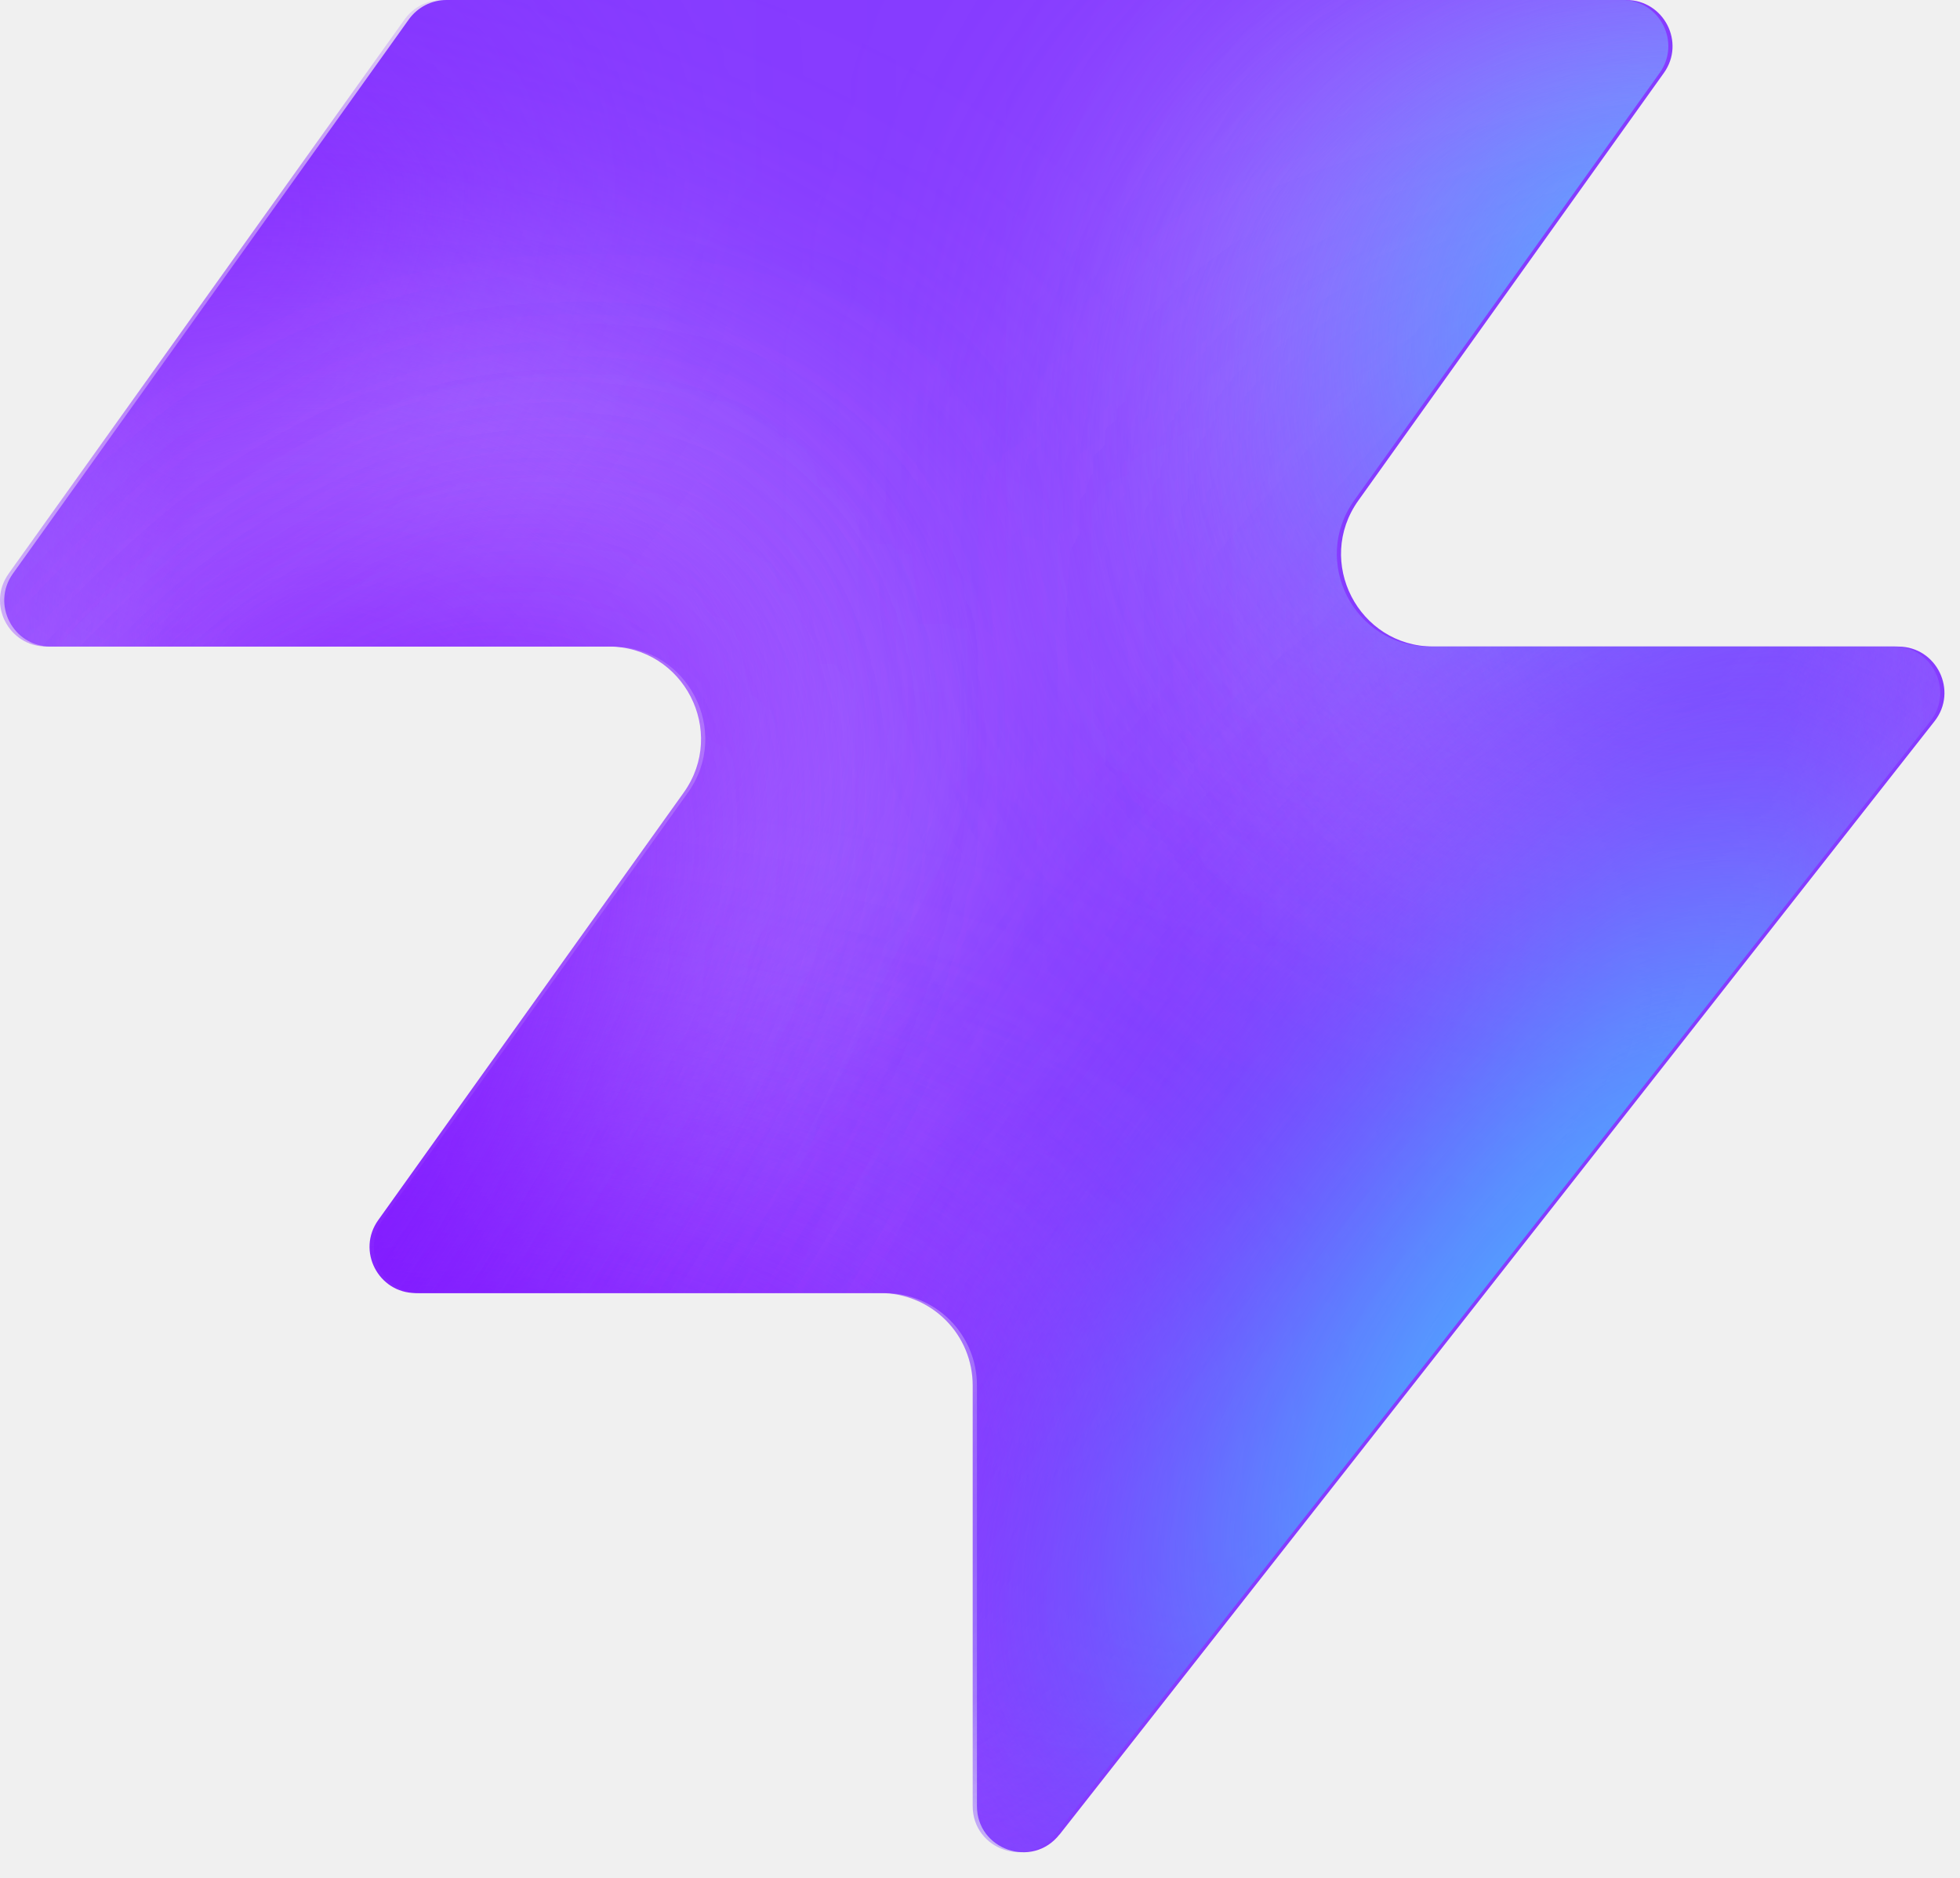
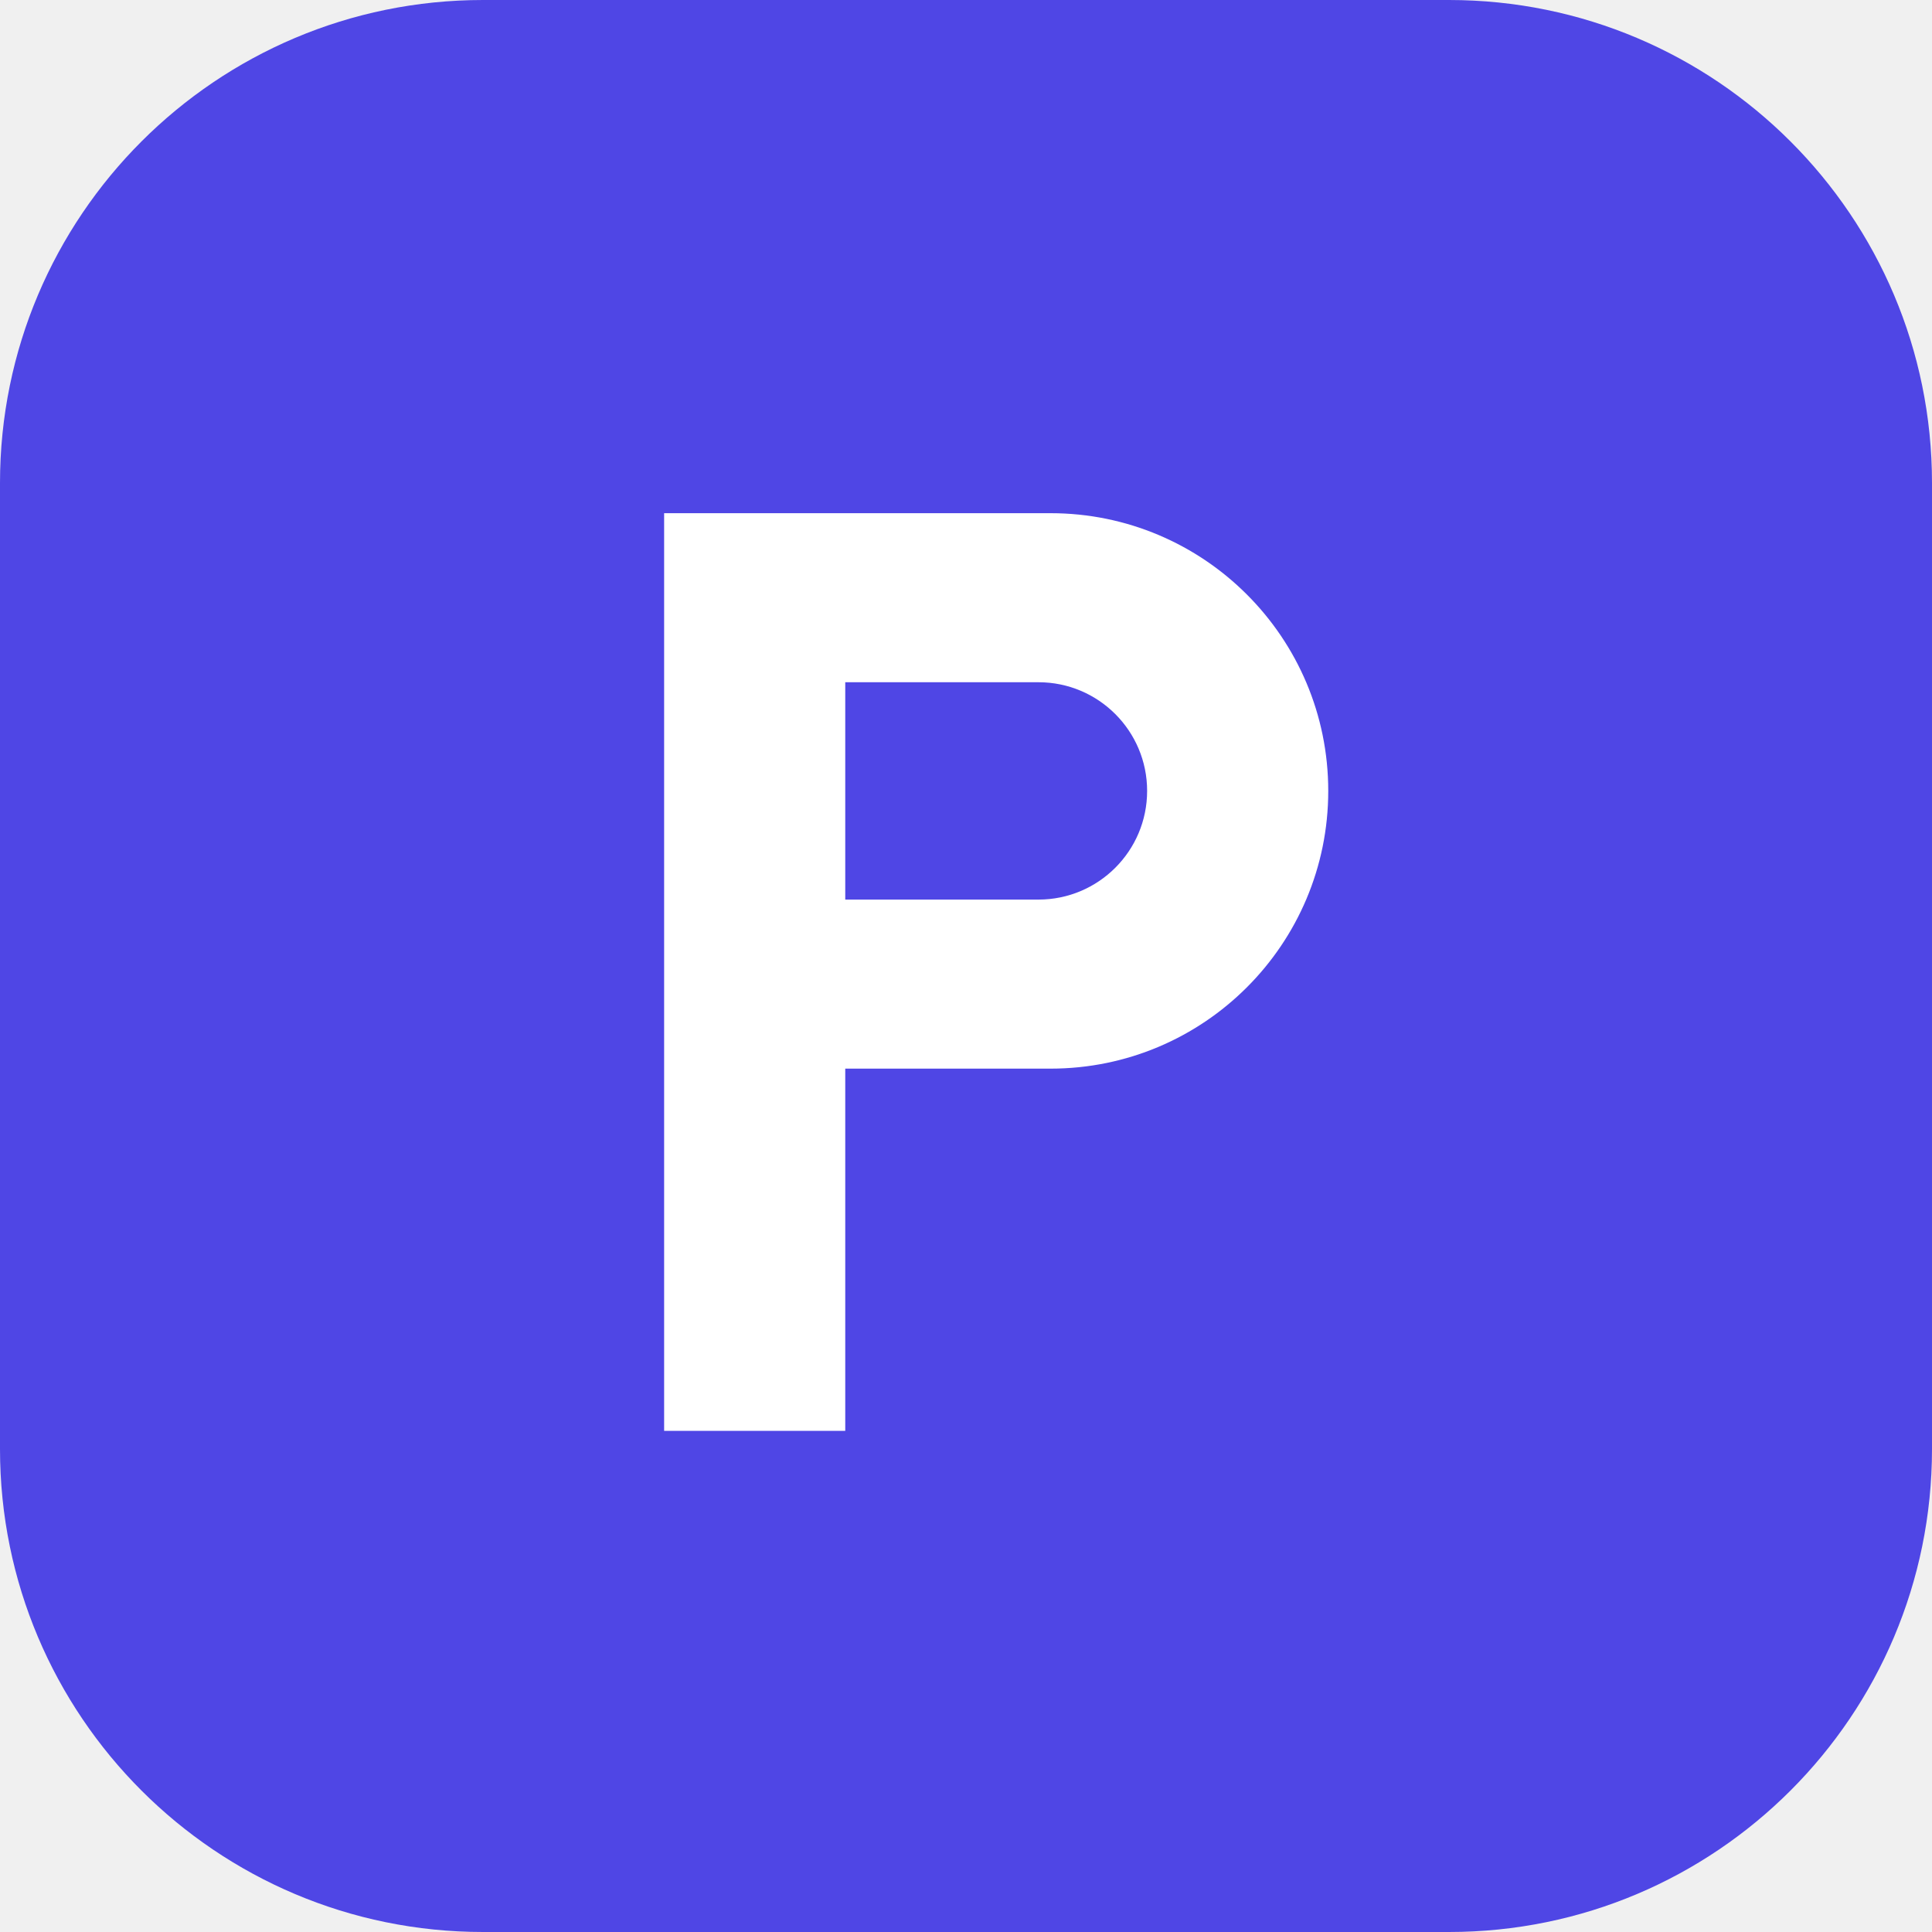
- <svg xmlns="http://www.w3.org/2000/svg" width="48" height="46" fill="none" viewBox="0 0 48 46">
-   <path fill="#863bff" d="M25.946 44.938c-.664.845-2.021.375-2.021-.698V33.937a2.26 2.26 0 0 0-2.262-2.262H10.287c-.92 0-1.456-1.04-.92-1.788l7.48-10.471c1.07-1.497 0-3.578-1.842-3.578H1.237c-.92 0-1.456-1.04-.92-1.788L10.013.474c.214-.297.556-.474.92-.474h28.894c.92 0 1.456 1.04.92 1.788l-7.48 10.471c-1.07 1.498 0 3.579 1.842 3.579h11.377c.943 0 1.473 1.088.89 1.83L25.947 44.94z" style="fill:#863bff;fill:color(display-p3 .525 .23 1);fill-opacity:1" />
-   <mask id="a" width="48" height="46" x="0" y="0" maskUnits="userSpaceOnUse" style="mask-type:alpha">
-     <path fill="#000" d="M25.842 44.938c-.664.844-2.021.375-2.021-.698V33.937a2.26 2.26 0 0 0-2.262-2.262H10.183c-.92 0-1.456-1.04-.92-1.788l7.48-10.471c1.07-1.498 0-3.579-1.842-3.579H1.133c-.92 0-1.456-1.04-.92-1.787L9.91.473c.214-.297.556-.474.92-.474h28.894c.92 0 1.456 1.04.92 1.788l-7.48 10.471c-1.07 1.498 0 3.578 1.842 3.578h11.377c.943 0 1.473 1.088.89 1.832L25.843 44.94z" style="fill:#000;fill-opacity:1" />
-   </mask>
-   <g mask="url(#a)">
-     <g filter="url(#b)">
-       <ellipse cx="5.508" cy="14.704" fill="#ede6ff" rx="5.508" ry="14.704" style="fill:#ede6ff;fill:color(display-p3 .927 .903 1);fill-opacity:1" transform="matrix(.00324 1 1 -.00324 -4.47 31.516)" />
-     </g>
-     <g filter="url(#c)">
-       <ellipse cx="10.399" cy="29.851" fill="#ede6ff" rx="10.399" ry="29.851" style="fill:#ede6ff;fill:color(display-p3 .927 .903 1);fill-opacity:1" transform="matrix(.00324 1 1 -.00324 -39.328 7.883)" />
-     </g>
-     <g filter="url(#d)">
-       <ellipse cx="5.508" cy="30.487" fill="#7e14ff" rx="5.508" ry="30.487" style="fill:#7e14ff;fill:color(display-p3 .492 .077 1);fill-opacity:1" transform="rotate(89.814 -25.913 -14.639)scale(1 -1)" />
-     </g>
-     <g filter="url(#e)">
-       <ellipse cx="5.508" cy="30.599" fill="#7e14ff" rx="5.508" ry="30.599" style="fill:#7e14ff;fill:color(display-p3 .492 .077 1);fill-opacity:1" transform="rotate(89.814 -32.644 -3.334)scale(1 -1)" />
-     </g>
-     <g filter="url(#f)">
-       <ellipse cx="5.508" cy="30.599" fill="#7e14ff" rx="5.508" ry="30.599" style="fill:#7e14ff;fill:color(display-p3 .492 .077 1);fill-opacity:1" transform="matrix(.00324 1 1 -.00324 -34.34 30.47)" />
-     </g>
-     <g filter="url(#g)">
-       <ellipse cx="14.072" cy="22.078" fill="#ede6ff" rx="14.072" ry="22.078" style="fill:#ede6ff;fill:color(display-p3 .927 .903 1);fill-opacity:1" transform="rotate(93.35 24.506 48.493)scale(-1 1)" />
-     </g>
-     <g filter="url(#h)">
-       <ellipse cx="3.47" cy="21.501" fill="#7e14ff" rx="3.47" ry="21.501" style="fill:#7e14ff;fill:color(display-p3 .492 .077 1);fill-opacity:1" transform="rotate(89.009 28.708 47.59)scale(-1 1)" />
-     </g>
-     <g filter="url(#i)">
-       <ellipse cx="3.47" cy="21.501" fill="#7e14ff" rx="3.47" ry="21.501" style="fill:#7e14ff;fill:color(display-p3 .492 .077 1);fill-opacity:1" transform="rotate(89.009 28.708 47.59)scale(-1 1)" />
-     </g>
-     <g filter="url(#j)">
-       <ellipse cx=".387" cy="8.972" fill="#7e14ff" rx="4.407" ry="29.108" style="fill:#7e14ff;fill:color(display-p3 .492 .077 1);fill-opacity:1" transform="rotate(39.51 .387 8.972)" />
-     </g>
-     <g filter="url(#k)">
-       <ellipse cx="47.523" cy="-6.092" fill="#7e14ff" rx="4.407" ry="29.108" style="fill:#7e14ff;fill:color(display-p3 .492 .077 1);fill-opacity:1" transform="rotate(37.892 47.523 -6.092)" />
-     </g>
-     <g filter="url(#l)">
-       <ellipse cx="41.412" cy="6.333" fill="#47bfff" rx="5.971" ry="9.665" style="fill:#47bfff;fill:color(display-p3 .28 .748 1);fill-opacity:1" transform="rotate(37.892 41.412 6.333)" />
-     </g>
-     <g filter="url(#m)">
-       <ellipse cx="-1.879" cy="38.332" fill="#7e14ff" rx="4.407" ry="29.108" style="fill:#7e14ff;fill:color(display-p3 .492 .077 1);fill-opacity:1" transform="rotate(37.892 -1.88 38.332)" />
-     </g>
-     <g filter="url(#n)">
-       <ellipse cx="-1.879" cy="38.332" fill="#7e14ff" rx="4.407" ry="29.108" style="fill:#7e14ff;fill:color(display-p3 .492 .077 1);fill-opacity:1" transform="rotate(37.892 -1.88 38.332)" />
-     </g>
-     <g filter="url(#o)">
-       <ellipse cx="35.651" cy="29.907" fill="#7e14ff" rx="4.407" ry="29.108" style="fill:#7e14ff;fill:color(display-p3 .492 .077 1);fill-opacity:1" transform="rotate(37.892 35.651 29.907)" />
-     </g>
-     <g filter="url(#p)">
-       <ellipse cx="38.418" cy="32.4" fill="#47bfff" rx="5.971" ry="15.297" style="fill:#47bfff;fill:color(display-p3 .28 .748 1);fill-opacity:1" transform="rotate(37.892 38.418 32.4)" />
-     </g>
-   </g>
-   <defs>
-     <filter id="b" width="60.045" height="41.654" x="-19.77" y="16.149" color-interpolation-filters="sRGB" filterUnits="userSpaceOnUse">
-       <feFlood flood-opacity="0" result="BackgroundImageFix" />
-       <feBlend in="SourceGraphic" in2="BackgroundImageFix" result="shape" />
-       <feGaussianBlur result="effect1_foregroundBlur_2002_17158" stdDeviation="7.659" />
-     </filter>
-     <filter id="c" width="90.34" height="51.437" x="-54.613" y="-7.533" color-interpolation-filters="sRGB" filterUnits="userSpaceOnUse">
-       <feFlood flood-opacity="0" result="BackgroundImageFix" />
-       <feBlend in="SourceGraphic" in2="BackgroundImageFix" result="shape" />
-       <feGaussianBlur result="effect1_foregroundBlur_2002_17158" stdDeviation="7.659" />
-     </filter>
-     <filter id="d" width="79.355" height="29.4" x="-49.64" y="2.03" color-interpolation-filters="sRGB" filterUnits="userSpaceOnUse">
-       <feFlood flood-opacity="0" result="BackgroundImageFix" />
-       <feBlend in="SourceGraphic" in2="BackgroundImageFix" result="shape" />
-       <feGaussianBlur result="effect1_foregroundBlur_2002_17158" stdDeviation="4.596" />
-     </filter>
-     <filter id="e" width="79.579" height="29.4" x="-45.045" y="20.029" color-interpolation-filters="sRGB" filterUnits="userSpaceOnUse">
-       <feFlood flood-opacity="0" result="BackgroundImageFix" />
-       <feBlend in="SourceGraphic" in2="BackgroundImageFix" result="shape" />
-       <feGaussianBlur result="effect1_foregroundBlur_2002_17158" stdDeviation="4.596" />
-     </filter>
-     <filter id="f" width="79.579" height="29.4" x="-43.513" y="21.178" color-interpolation-filters="sRGB" filterUnits="userSpaceOnUse">
-       <feFlood flood-opacity="0" result="BackgroundImageFix" />
-       <feBlend in="SourceGraphic" in2="BackgroundImageFix" result="shape" />
-       <feGaussianBlur result="effect1_foregroundBlur_2002_17158" stdDeviation="4.596" />
-     </filter>
-     <filter id="g" width="74.749" height="58.852" x="15.756" y="-17.901" color-interpolation-filters="sRGB" filterUnits="userSpaceOnUse">
-       <feFlood flood-opacity="0" result="BackgroundImageFix" />
-       <feBlend in="SourceGraphic" in2="BackgroundImageFix" result="shape" />
-       <feGaussianBlur result="effect1_foregroundBlur_2002_17158" stdDeviation="7.659" />
-     </filter>
-     <filter id="h" width="61.377" height="25.362" x="23.548" y="2.284" color-interpolation-filters="sRGB" filterUnits="userSpaceOnUse">
-       <feFlood flood-opacity="0" result="BackgroundImageFix" />
-       <feBlend in="SourceGraphic" in2="BackgroundImageFix" result="shape" />
-       <feGaussianBlur result="effect1_foregroundBlur_2002_17158" stdDeviation="4.596" />
-     </filter>
-     <filter id="i" width="61.377" height="25.362" x="23.548" y="2.284" color-interpolation-filters="sRGB" filterUnits="userSpaceOnUse">
-       <feFlood flood-opacity="0" result="BackgroundImageFix" />
-       <feBlend in="SourceGraphic" in2="BackgroundImageFix" result="shape" />
-       <feGaussianBlur result="effect1_foregroundBlur_2002_17158" stdDeviation="4.596" />
-     </filter>
-     <filter id="j" width="56.045" height="63.649" x="-27.636" y="-22.853" color-interpolation-filters="sRGB" filterUnits="userSpaceOnUse">
-       <feFlood flood-opacity="0" result="BackgroundImageFix" />
-       <feBlend in="SourceGraphic" in2="BackgroundImageFix" result="shape" />
-       <feGaussianBlur result="effect1_foregroundBlur_2002_17158" stdDeviation="4.596" />
-     </filter>
-     <filter id="k" width="54.814" height="64.646" x="20.116" y="-38.415" color-interpolation-filters="sRGB" filterUnits="userSpaceOnUse">
-       <feFlood flood-opacity="0" result="BackgroundImageFix" />
-       <feBlend in="SourceGraphic" in2="BackgroundImageFix" result="shape" />
-       <feGaussianBlur result="effect1_foregroundBlur_2002_17158" stdDeviation="4.596" />
-     </filter>
-     <filter id="l" width="33.541" height="35.313" x="24.641" y="-11.323" color-interpolation-filters="sRGB" filterUnits="userSpaceOnUse">
-       <feFlood flood-opacity="0" result="BackgroundImageFix" />
-       <feBlend in="SourceGraphic" in2="BackgroundImageFix" result="shape" />
-       <feGaussianBlur result="effect1_foregroundBlur_2002_17158" stdDeviation="4.596" />
-     </filter>
-     <filter id="m" width="54.814" height="64.646" x="-29.286" y="6.009" color-interpolation-filters="sRGB" filterUnits="userSpaceOnUse">
-       <feFlood flood-opacity="0" result="BackgroundImageFix" />
-       <feBlend in="SourceGraphic" in2="BackgroundImageFix" result="shape" />
-       <feGaussianBlur result="effect1_foregroundBlur_2002_17158" stdDeviation="4.596" />
-     </filter>
-     <filter id="n" width="54.814" height="64.646" x="-29.286" y="6.009" color-interpolation-filters="sRGB" filterUnits="userSpaceOnUse">
-       <feFlood flood-opacity="0" result="BackgroundImageFix" />
-       <feBlend in="SourceGraphic" in2="BackgroundImageFix" result="shape" />
-       <feGaussianBlur result="effect1_foregroundBlur_2002_17158" stdDeviation="4.596" />
-     </filter>
-     <filter id="o" width="54.814" height="64.646" x="8.244" y="-2.416" color-interpolation-filters="sRGB" filterUnits="userSpaceOnUse">
-       <feFlood flood-opacity="0" result="BackgroundImageFix" />
-       <feBlend in="SourceGraphic" in2="BackgroundImageFix" result="shape" />
-       <feGaussianBlur result="effect1_foregroundBlur_2002_17158" stdDeviation="4.596" />
-     </filter>
-     <filter id="p" width="39.409" height="43.623" x="18.713" y="10.588" color-interpolation-filters="sRGB" filterUnits="userSpaceOnUse">
-       <feFlood flood-opacity="0" result="BackgroundImageFix" />
-       <feBlend in="SourceGraphic" in2="BackgroundImageFix" result="shape" />
-       <feGaussianBlur result="effect1_foregroundBlur_2002_17158" stdDeviation="4.596" />
-     </filter>
-   </defs>
+ <svg xmlns="http://www.w3.org/2000/svg" viewBox="0 0 32 32">
+   <rect width="32" height="32" rx="8" fill="#4f46e5" />
+   <path d="M11 8.5h6.4a4.6 4.6 0 0 1 0 9.2H14v6H11z" fill="#ffffff" />
+   <path d="M14 11.3h3.2a1.8 1.8 0 0 1 0 3.6H14z" fill="#4f46e5" />
</svg>
